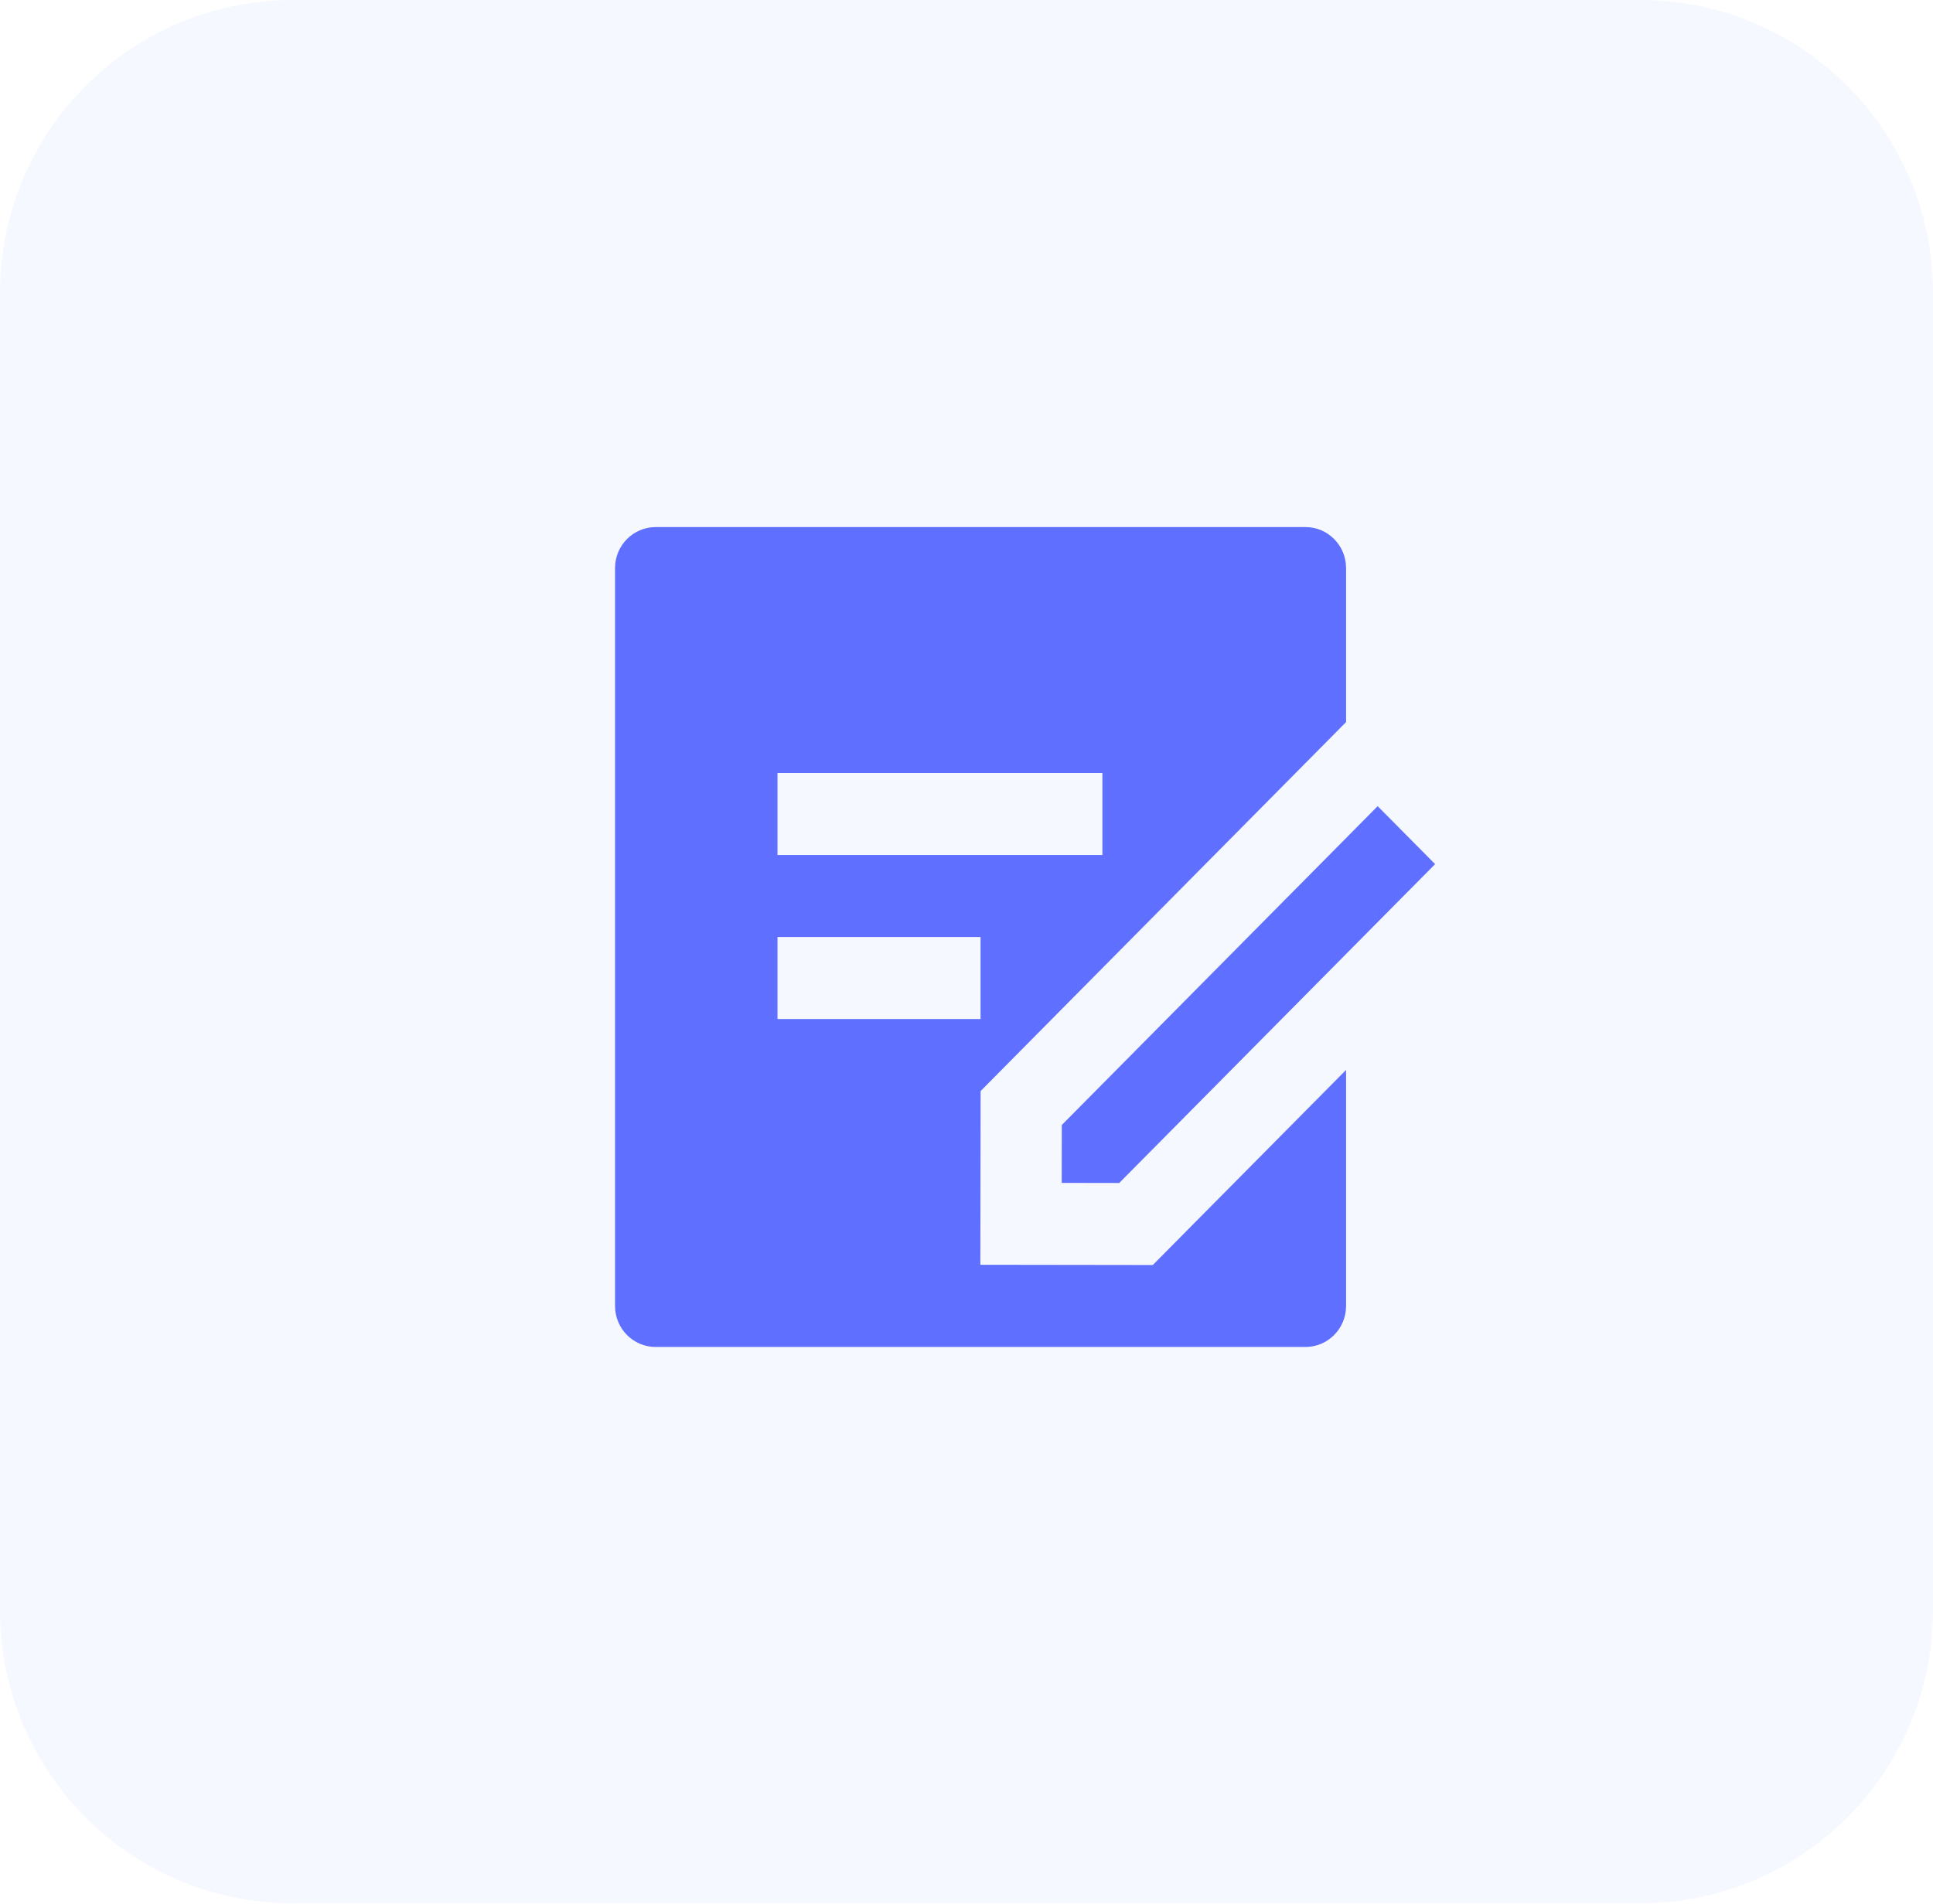
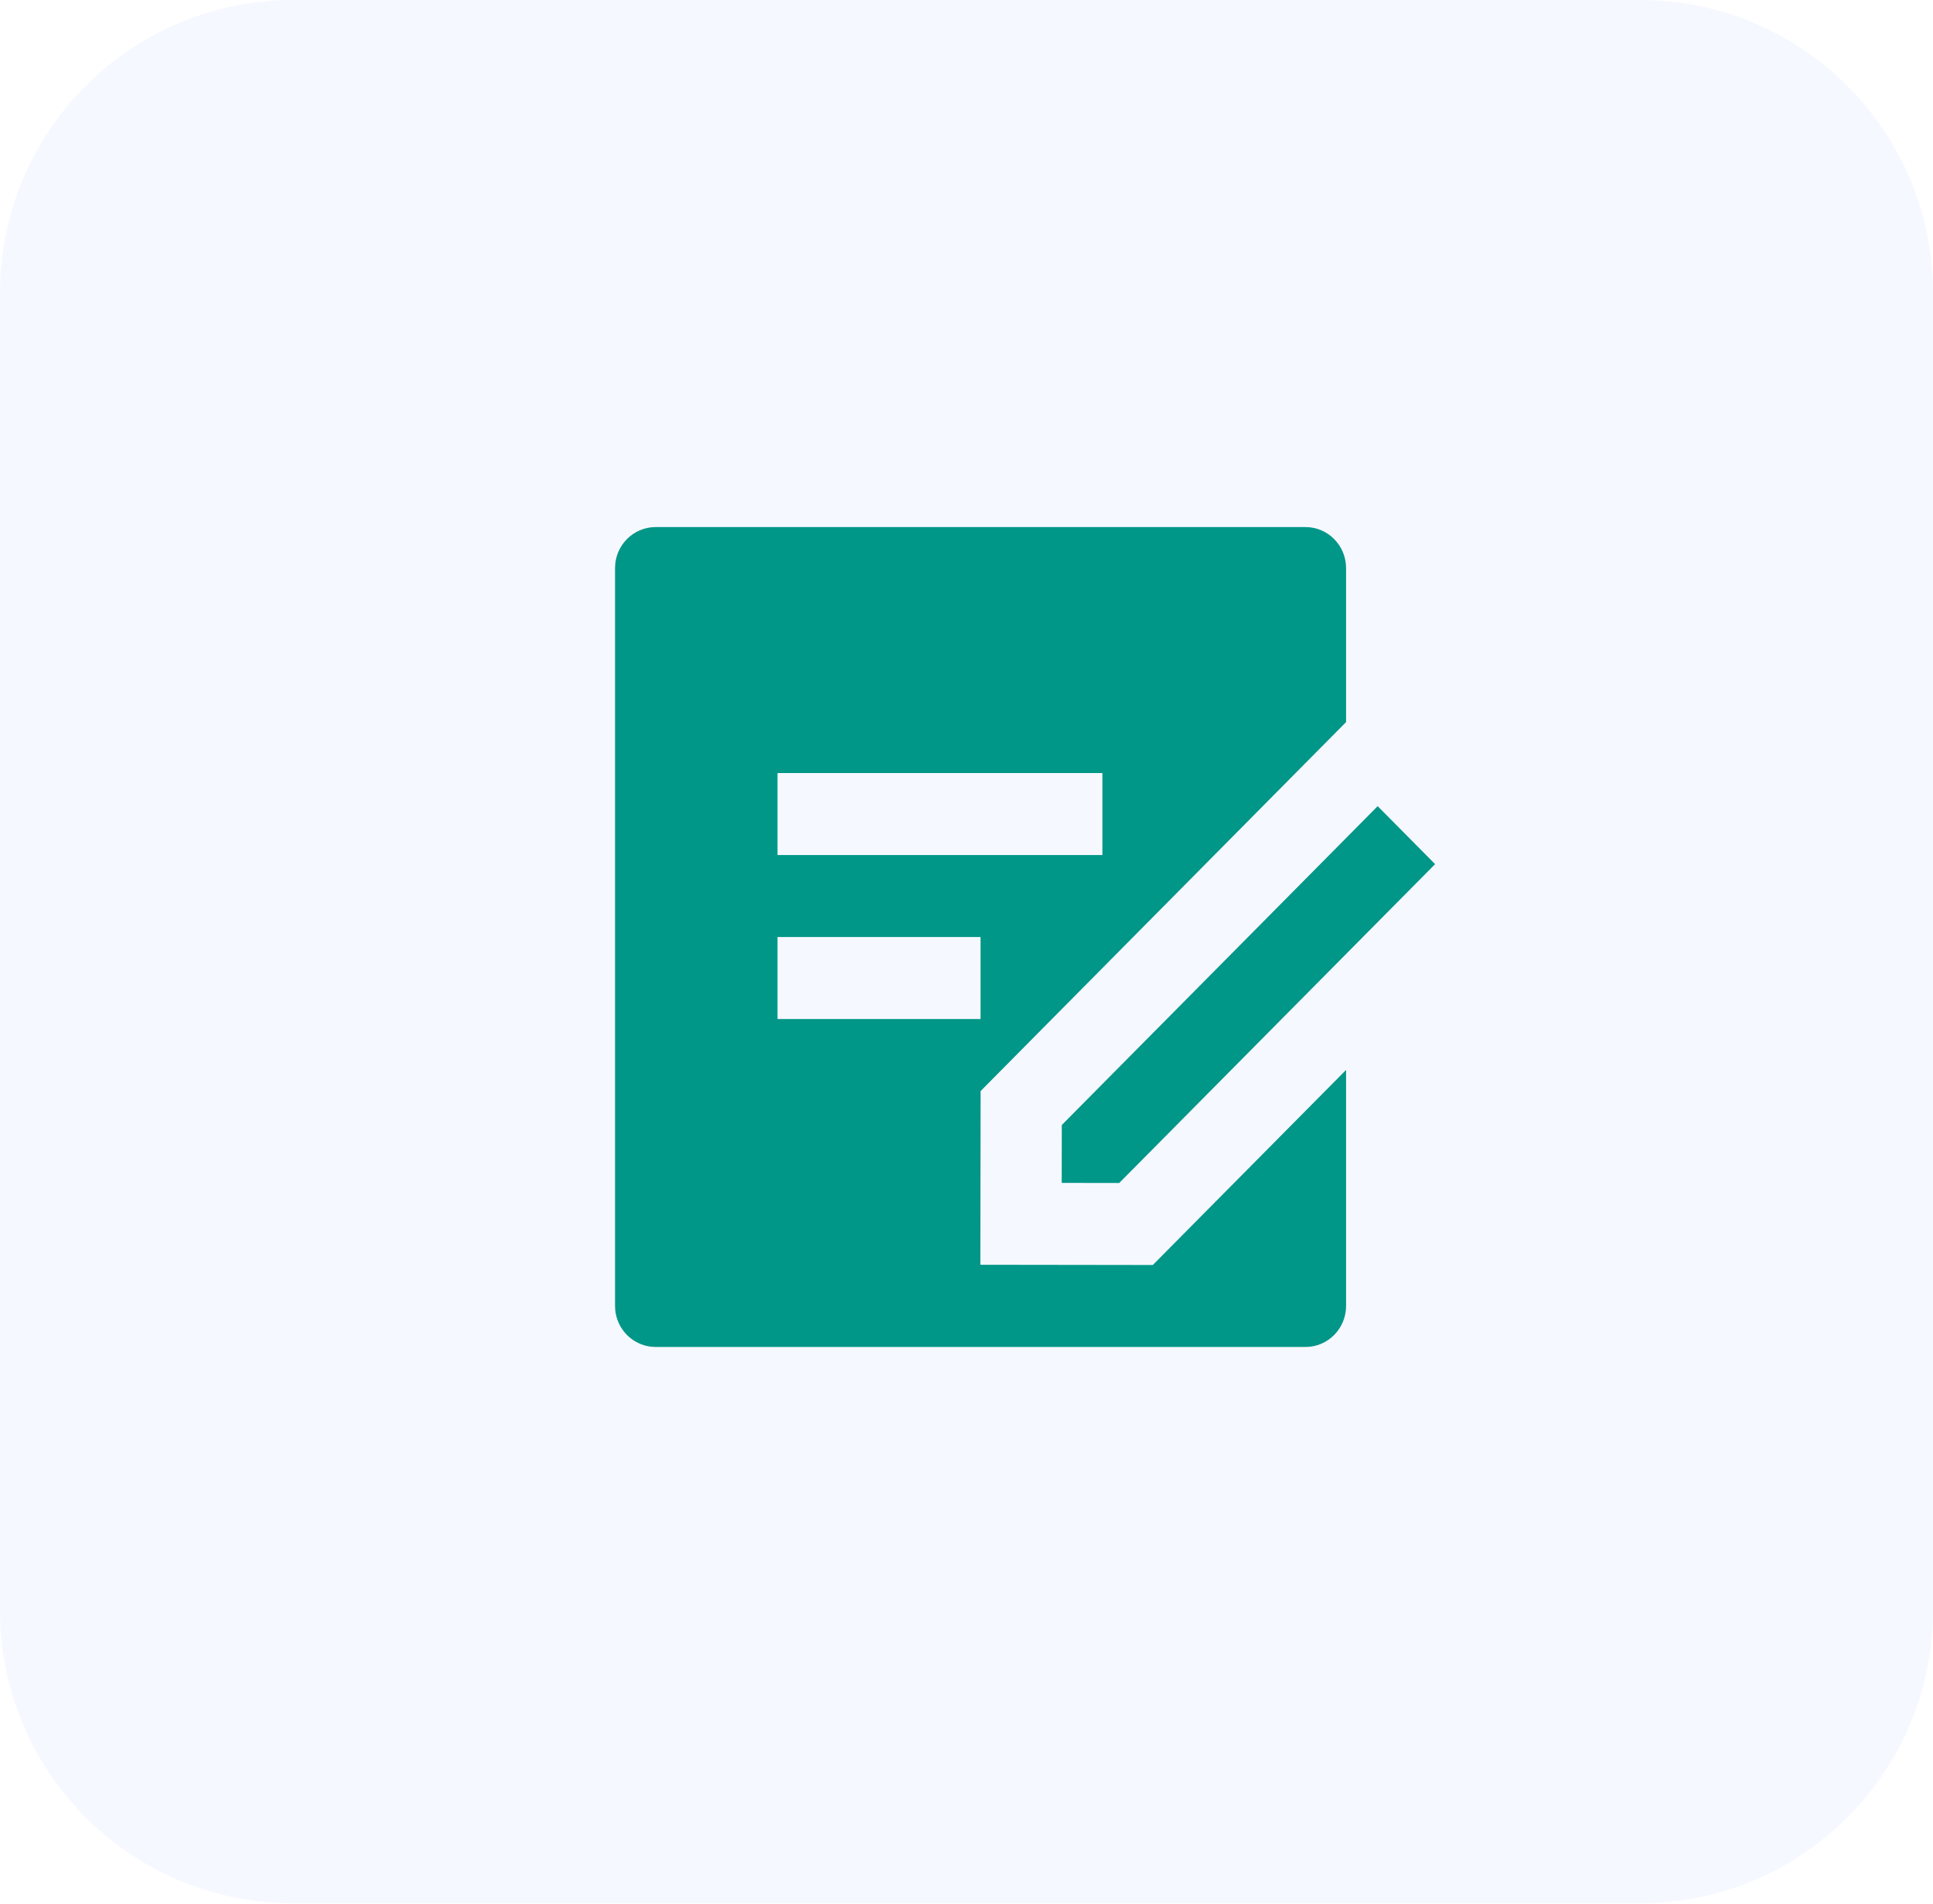
<svg xmlns="http://www.w3.org/2000/svg" width="66" height="65" viewBox="0 0 66 65" fill="none">
  <rect width="66" height="65" rx="10" fill="#F6F8FF" />
-   <path d="M44.574 18C45.339 18 45.96 18.627 45.96 19.4V24.66L33.482 37.26L33.473 43.193L39.361 43.201L45.96 36.539V44.6C45.96 45.373 45.339 46 44.574 46H22.387C21.621 46 21 45.373 21 44.6V19.4C21 18.627 21.621 18 22.387 18H44.574ZM47.039 27.531L49 29.511L38.214 40.4L36.251 40.397L36.254 38.42L47.039 27.531ZM33.48 32H26.547V34.8H33.48V32ZM37.64 26.4H26.547V29.2H37.64V26.4Z" fill="#5F6FFF" />
+   <path d="M44.574 18C45.339 18 45.96 18.627 45.96 19.4V24.66L33.482 37.26L33.473 43.193L39.361 43.201L45.96 36.539V44.6C45.96 45.373 45.339 46 44.574 46H22.387C21.621 46 21 45.373 21 44.6V19.4C21 18.627 21.621 18 22.387 18H44.574ZM47.039 27.531L49 29.511L38.214 40.4L36.251 40.397L36.254 38.42L47.039 27.531ZM33.48 32H26.547V34.8H33.48V32ZM37.64 26.4H26.547V29.2H37.64V26.4Z" fill="#009688" />
</svg>
